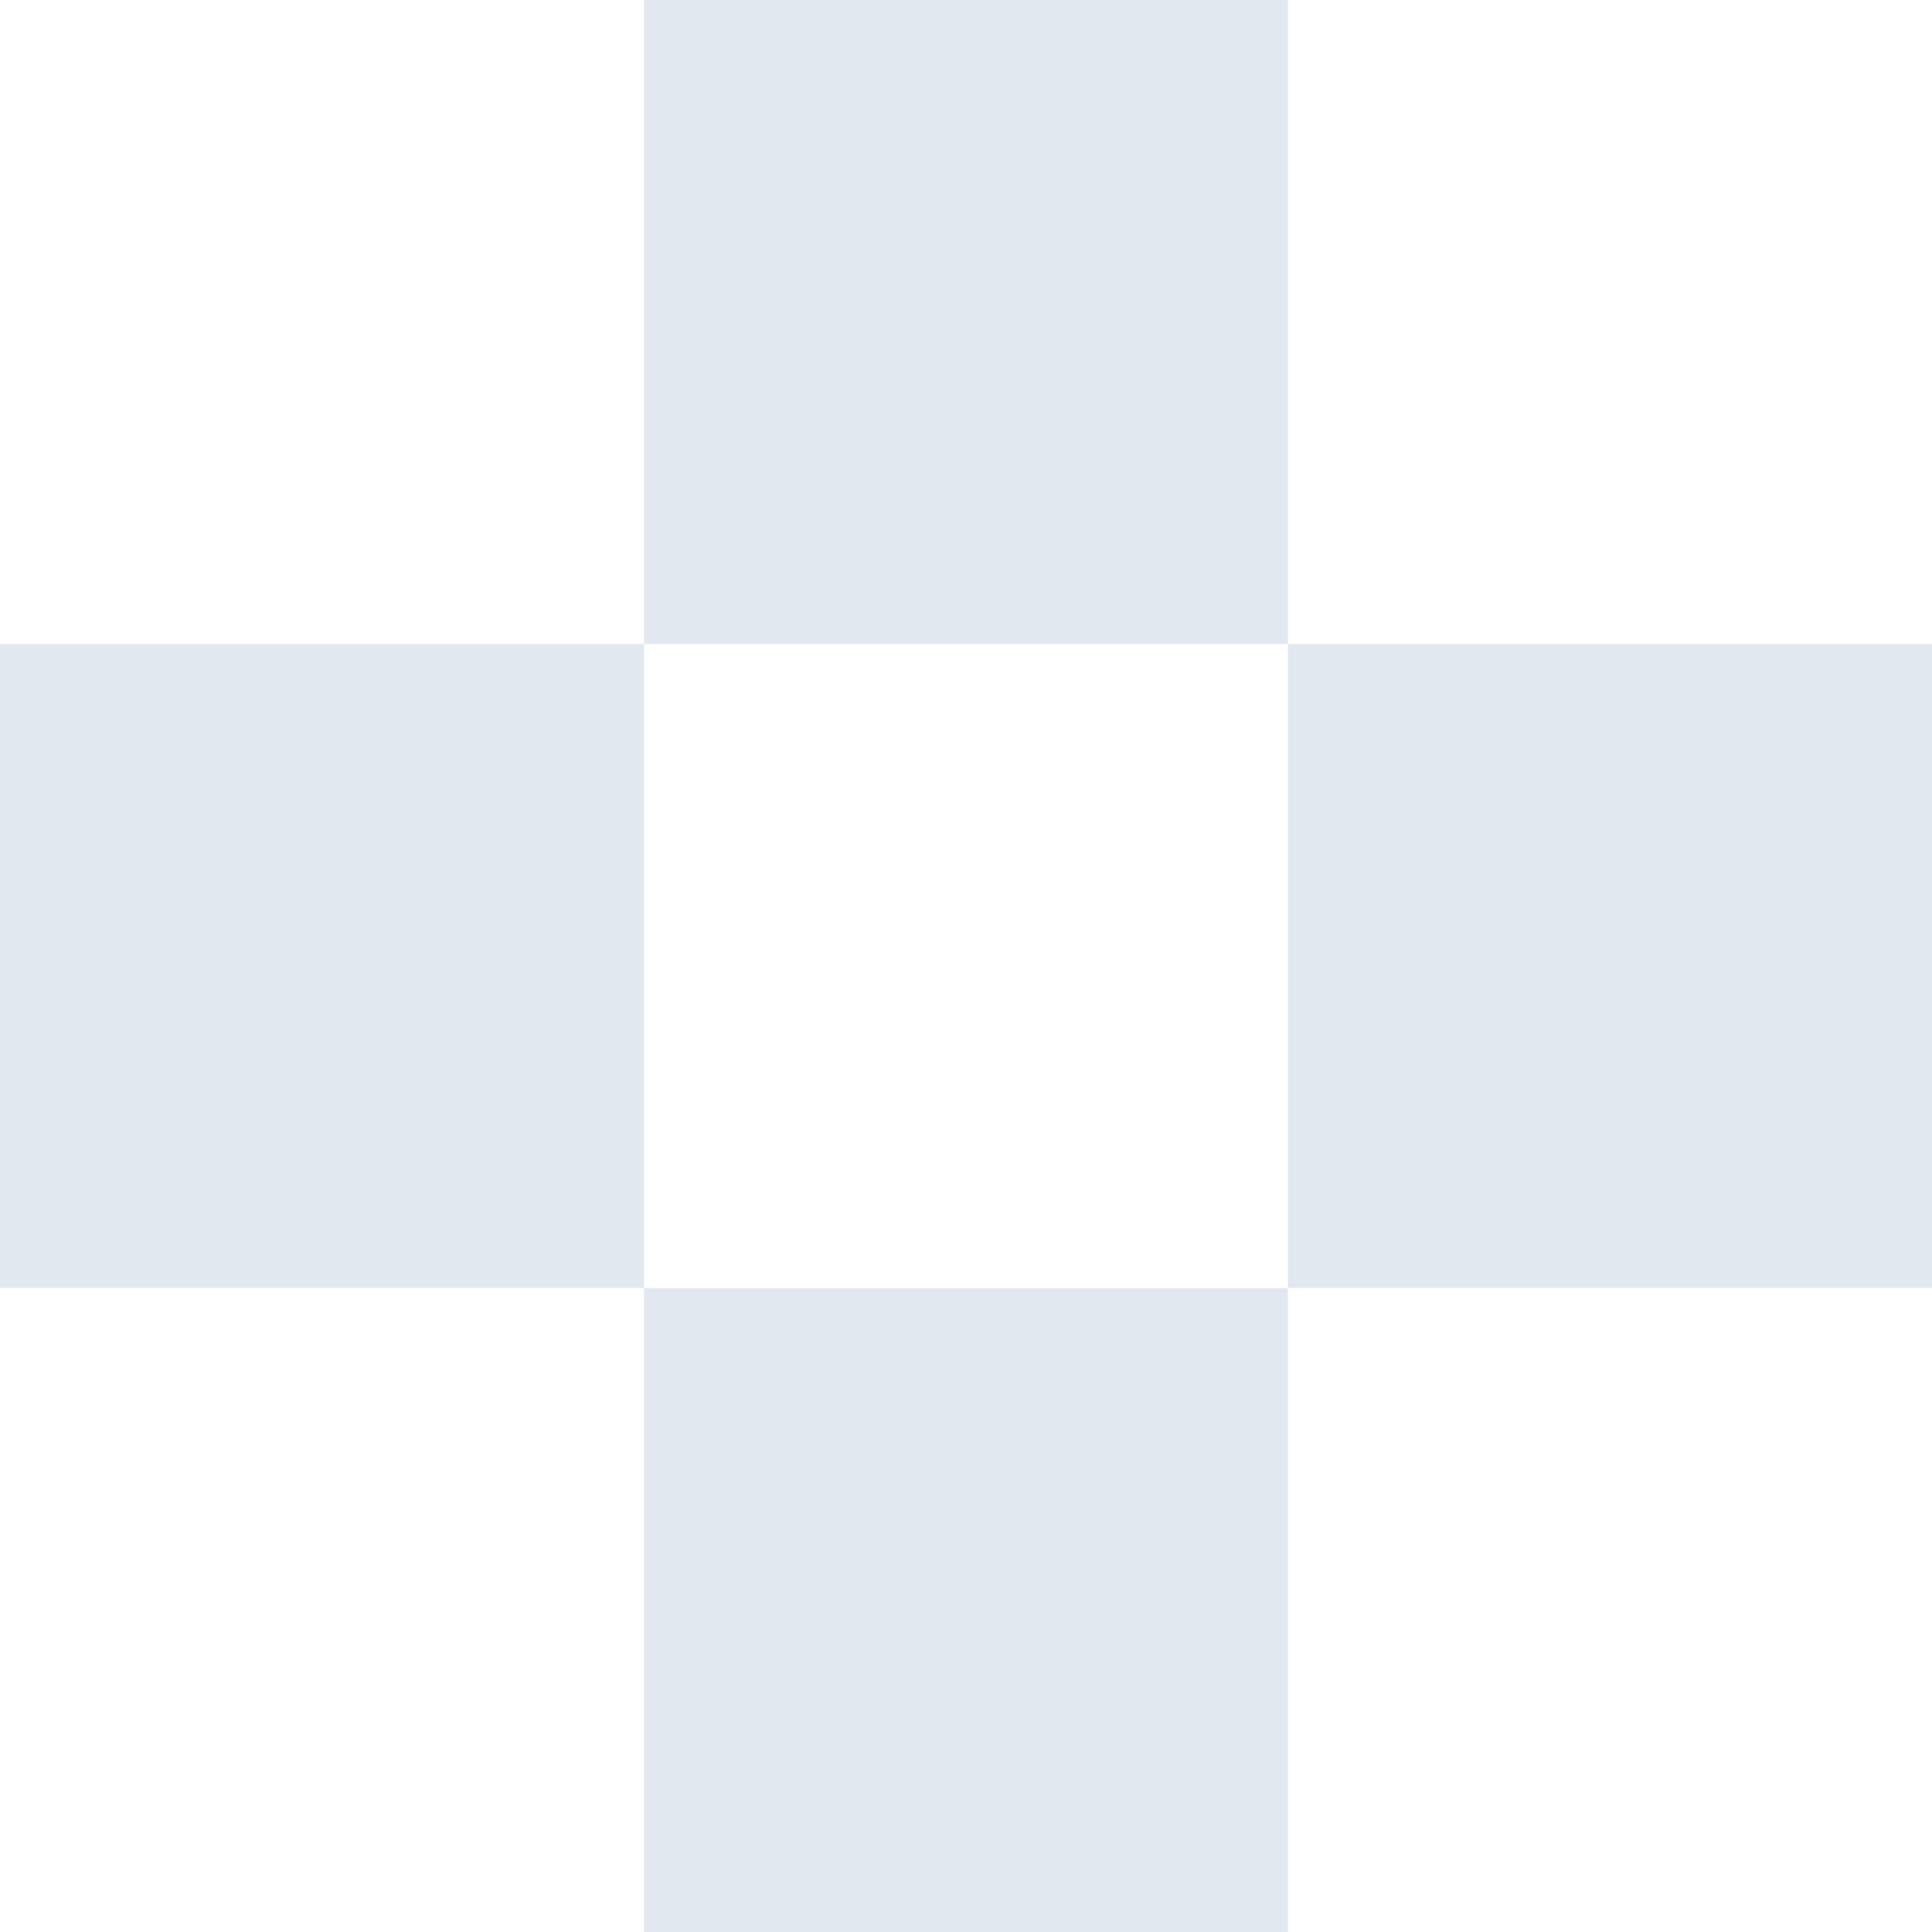
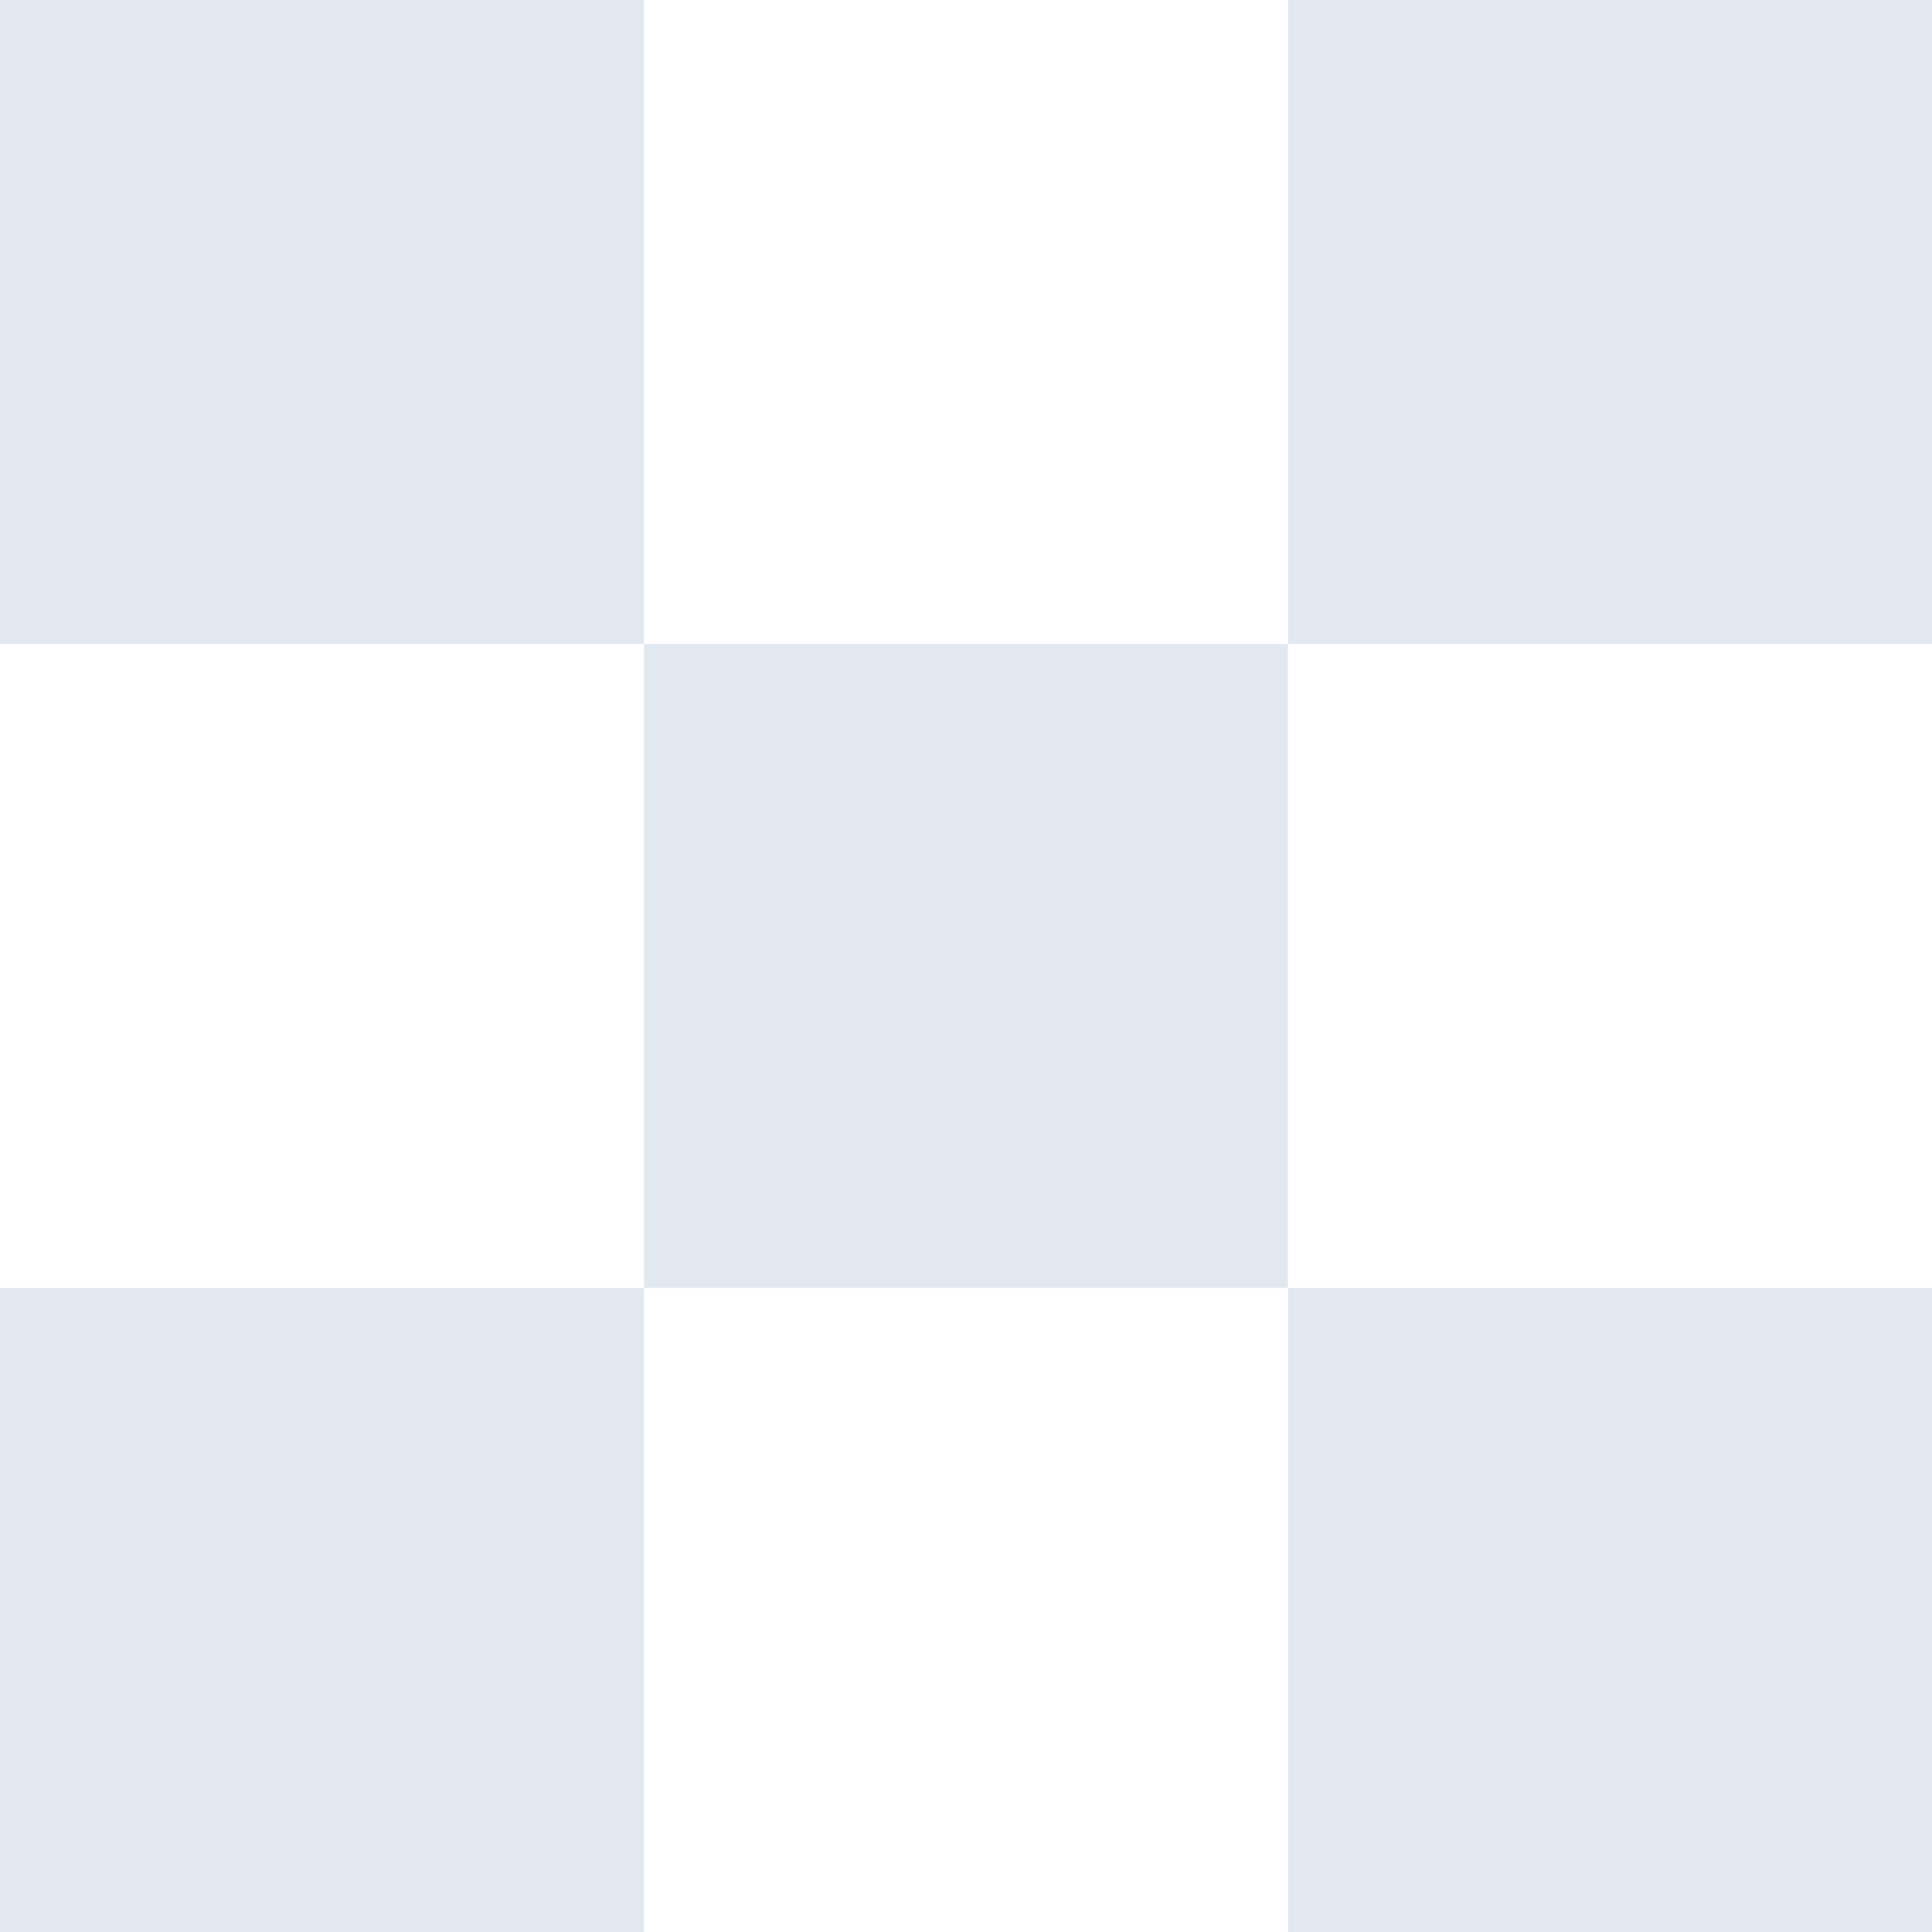
- <svg xmlns="http://www.w3.org/2000/svg" width="45" height="45" viewBox="0 0 45 45" fill="none">
-   <path d="M30 0H15V15H30V0Z" fill="#E2E8F0" />
-   <path d="M15 0H0V15H15V0Z" fill="white" />
-   <path d="M15 15H0V30H15V15Z" fill="#E2E8F0" />
-   <path d="M30 30H15V45H30V30Z" fill="#E2E8F0" />
-   <path d="M15 30H0V45H15V30Z" fill="white" />
-   <path d="M30 15H15V30H30V15Z" fill="white" />
-   <path d="M45 15H30V30H45V15Z" fill="#E2E8F0" />
-   <path d="M45 30H30V45H45V30Z" fill="white" />
-   <path d="M45 0H30V15H45V0Z" fill="white" />
+ <svg xmlns="http://www.w3.org/2000/svg" width="30" height="30" viewBox="0 0 30 30" fill="none">
+   <rect width="10" height="10" fill="#E2E8F0" />
+   <rect x="20" width="10" height="10" fill="#E2E8F0" />
+   <rect x="10" width="10" height="10" fill="white" />
+   <rect y="20" width="10" height="10" fill="#E2E8F0" />
+   <rect y="10" width="10" height="10" fill="white" />
+   <rect x="10" y="10" width="10" height="10" fill="#E2E8F0" />
+   <rect x="20" y="20" width="10" height="10" fill="#E2E8F0" />
+   <rect x="10" y="20" width="10" height="10" fill="white" />
+   <rect x="20" y="10" width="10" height="10" fill="white" />
</svg>
